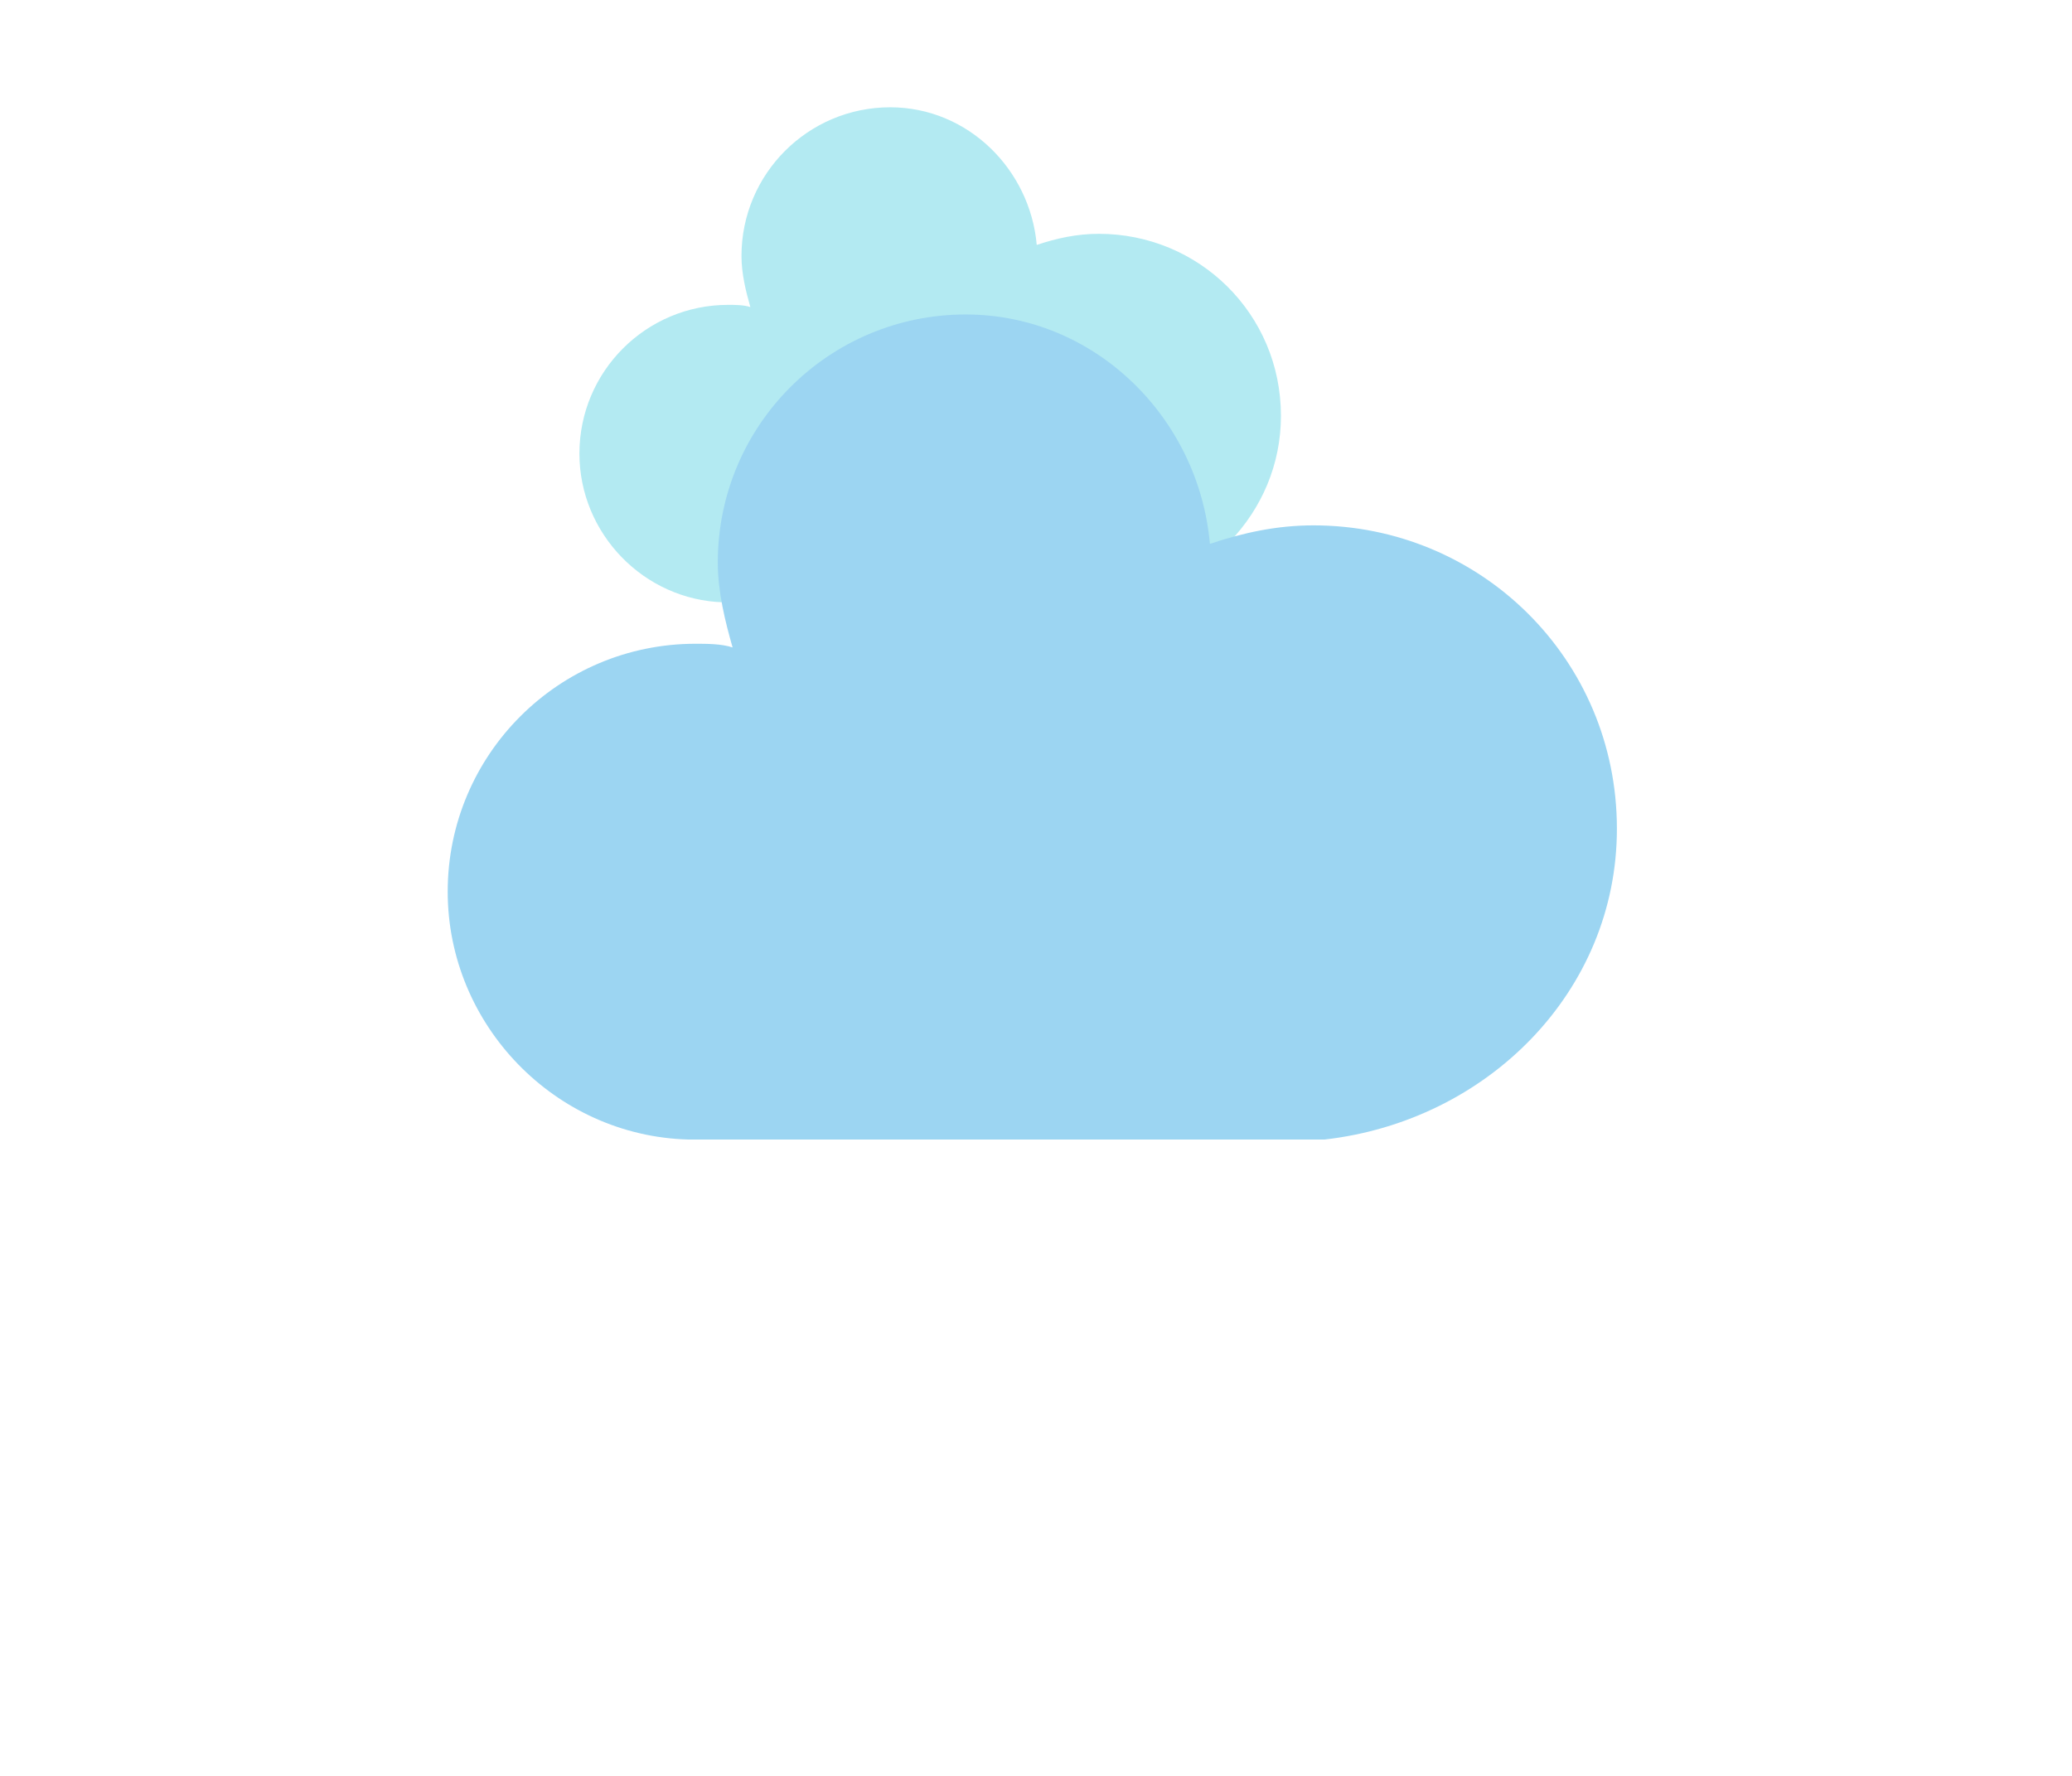
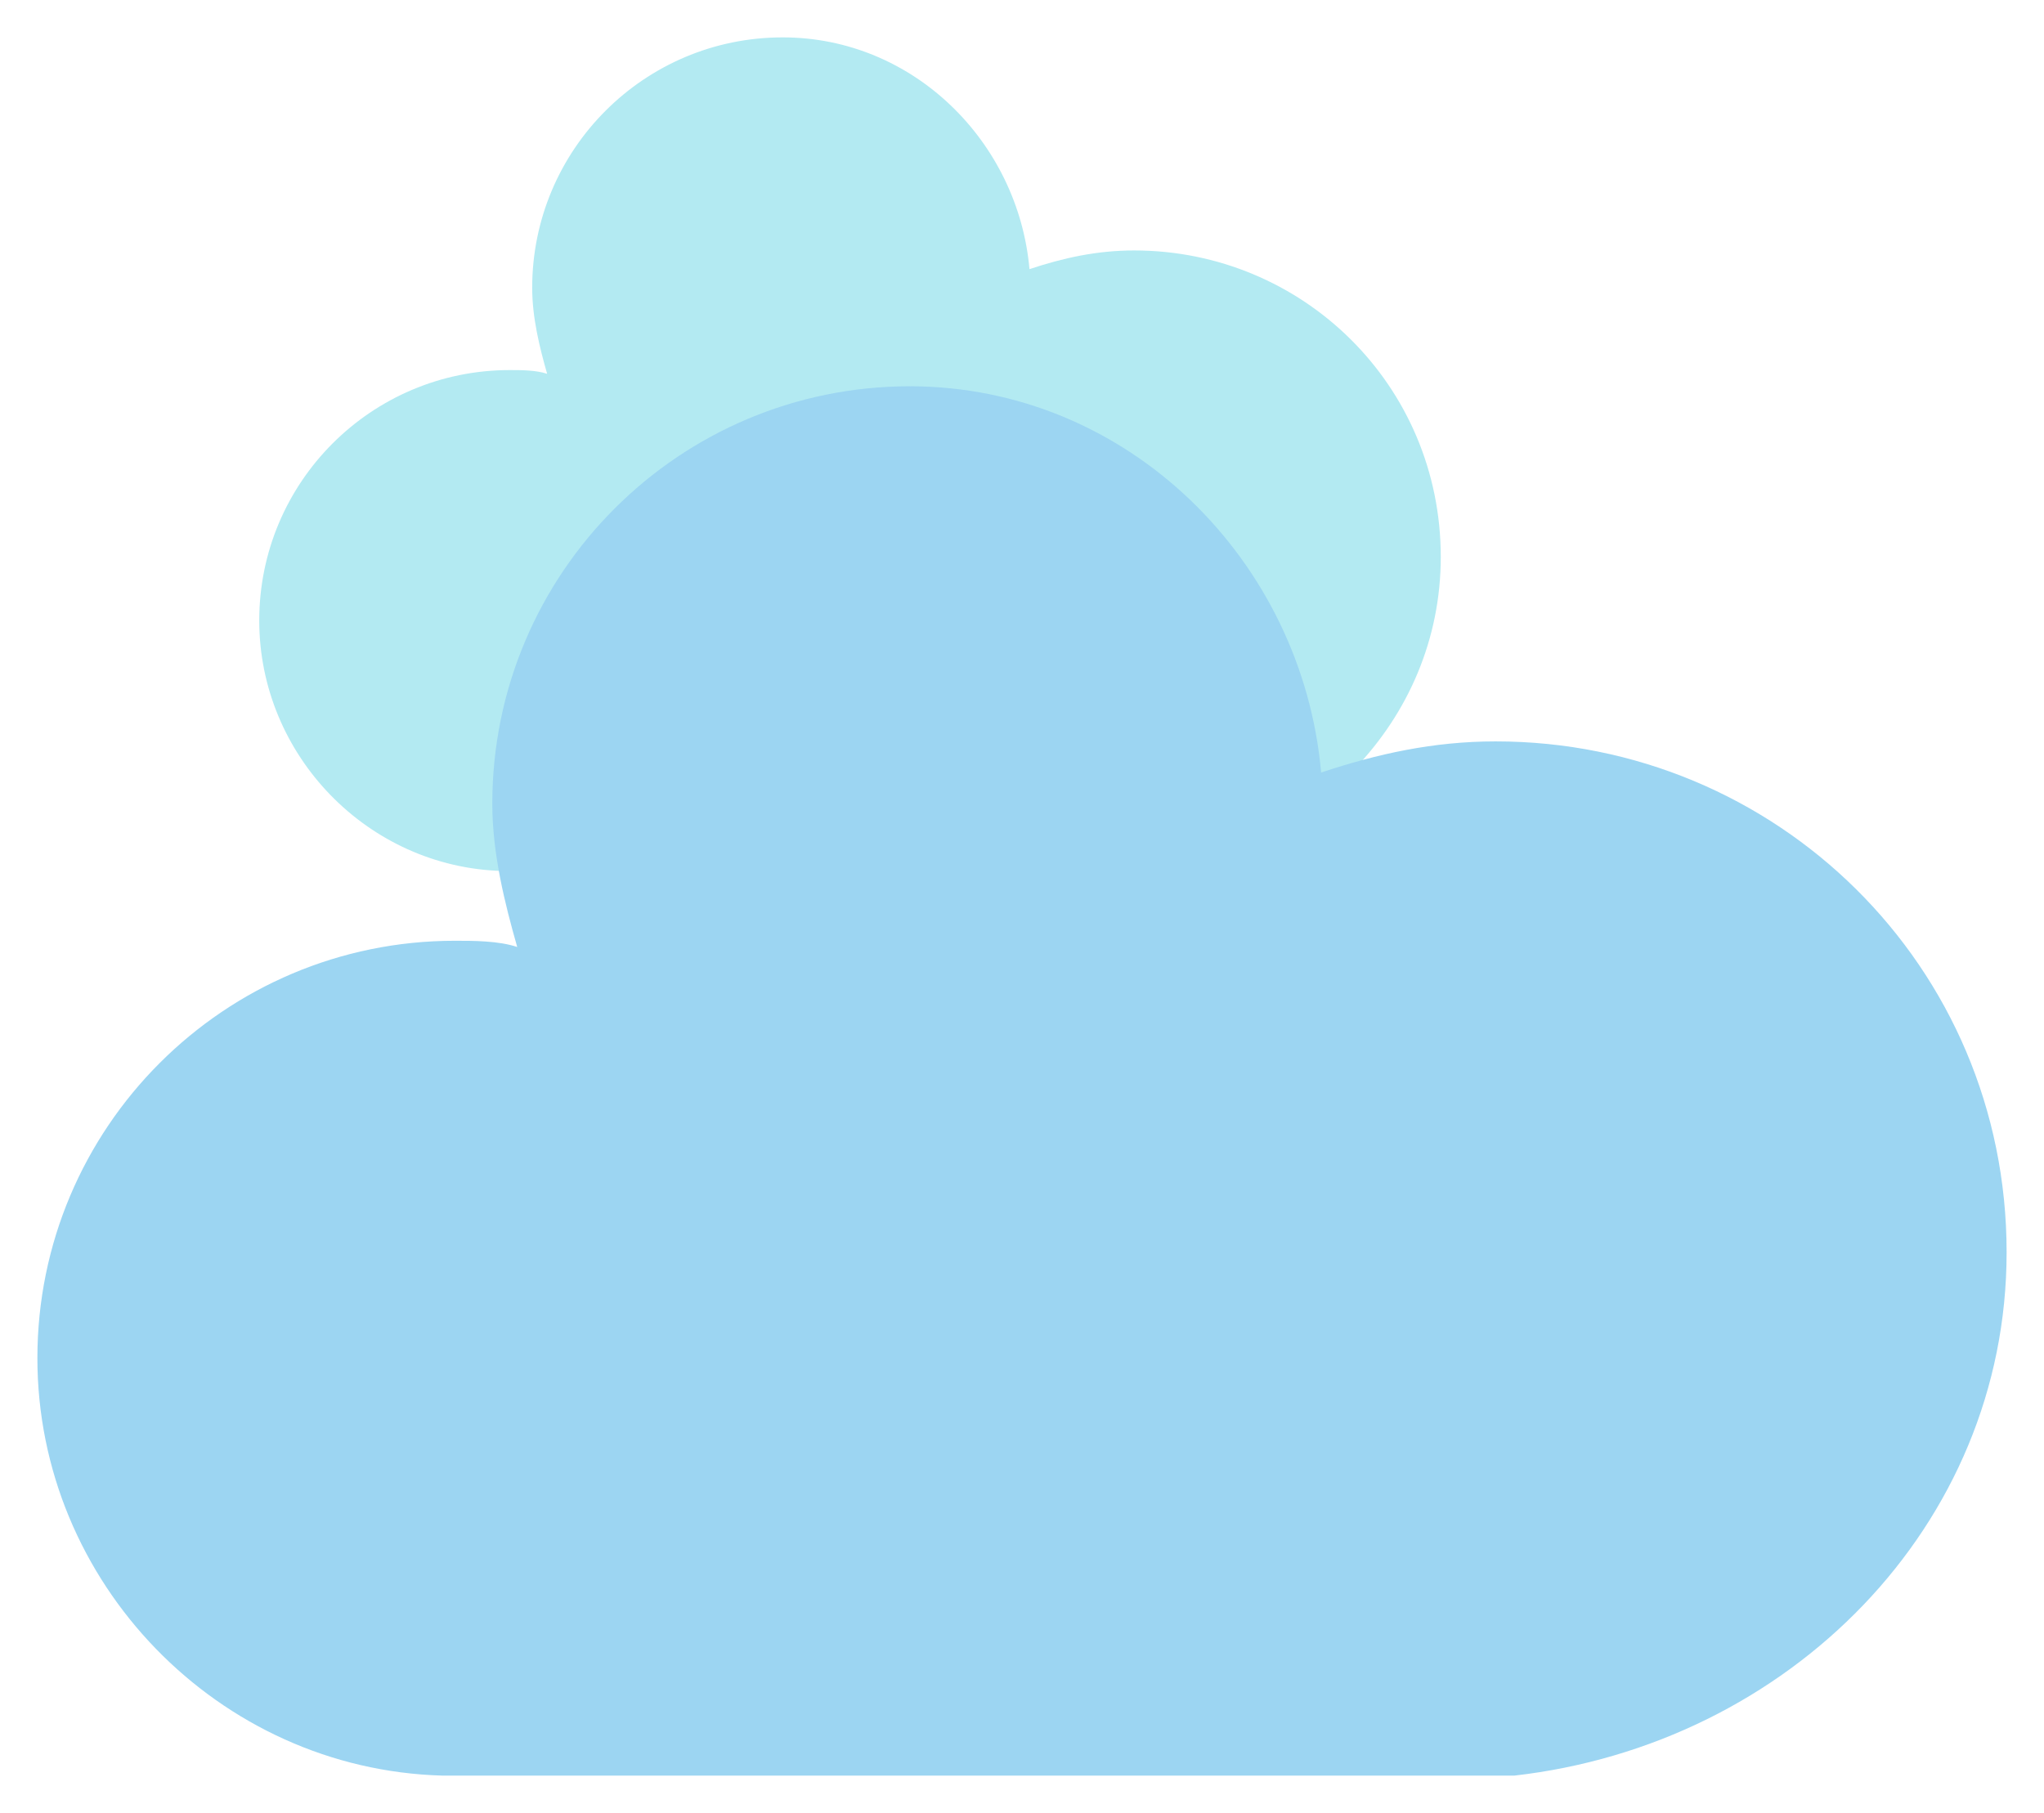
- <svg xmlns="http://www.w3.org/2000/svg" width="56" height="48" version="1.1">
+ <svg xmlns="http://www.w3.org/2000/svg" version="1.1" viewBox="11.5 2.3 32.8 29.1">
  <g id="cloudy" transform="translate(16,-2)">
-     <g class="animate-cloud1">
+     <g class="animate-cloud2">
      <path transform="matrix(.6 0 0 .6 -10 -8)" d="m47.7 35.4c0-4.6-3.7-8.2-8.2-8.2-1 0-1.9 0.2-2.8 0.5-0.3-3.4-3.1-6.2-6.6-6.2-3.7 0-6.7 3-6.7 6.7 0 0.8 0.2 1.6 0.4 2.3-0.3-0.1-0.7-0.1-1-0.1-3.7 0-6.7 3-6.7 6.7 0 3.6 2.9 6.6 6.5 6.7h17.2c4.4-0.5 7.9-4 7.9-8.4z" fill="#B3EAF2" stroke="transparent" stroke-linejoin="round" stroke-width="1.2" />
    </g>
-     <g class="animate-cloud2">
+     <g class="animate-cloud1">
      <path transform="translate(-20,-11)" d="m47.7 35.4c0-4.6-3.7-8.2-8.2-8.2-1 0-1.9 0.2-2.8 0.5-0.3-3.4-3.1-6.2-6.6-6.2-3.7 0-6.7 3-6.7 6.7 0 0.8 0.2 1.6 0.4 2.3-0.3-0.1-0.7-0.1-1-0.1-3.7 0-6.7 3-6.7 6.7 0 3.6 2.9 6.6 6.5 6.7h17.2c4.4-0.5 7.9-4 7.9-8.4z" fill="#9CD5F2" stroke="transparent" stroke-linejoin="round" stroke-width="1.2" />
    </g>
  </g>
</svg>
